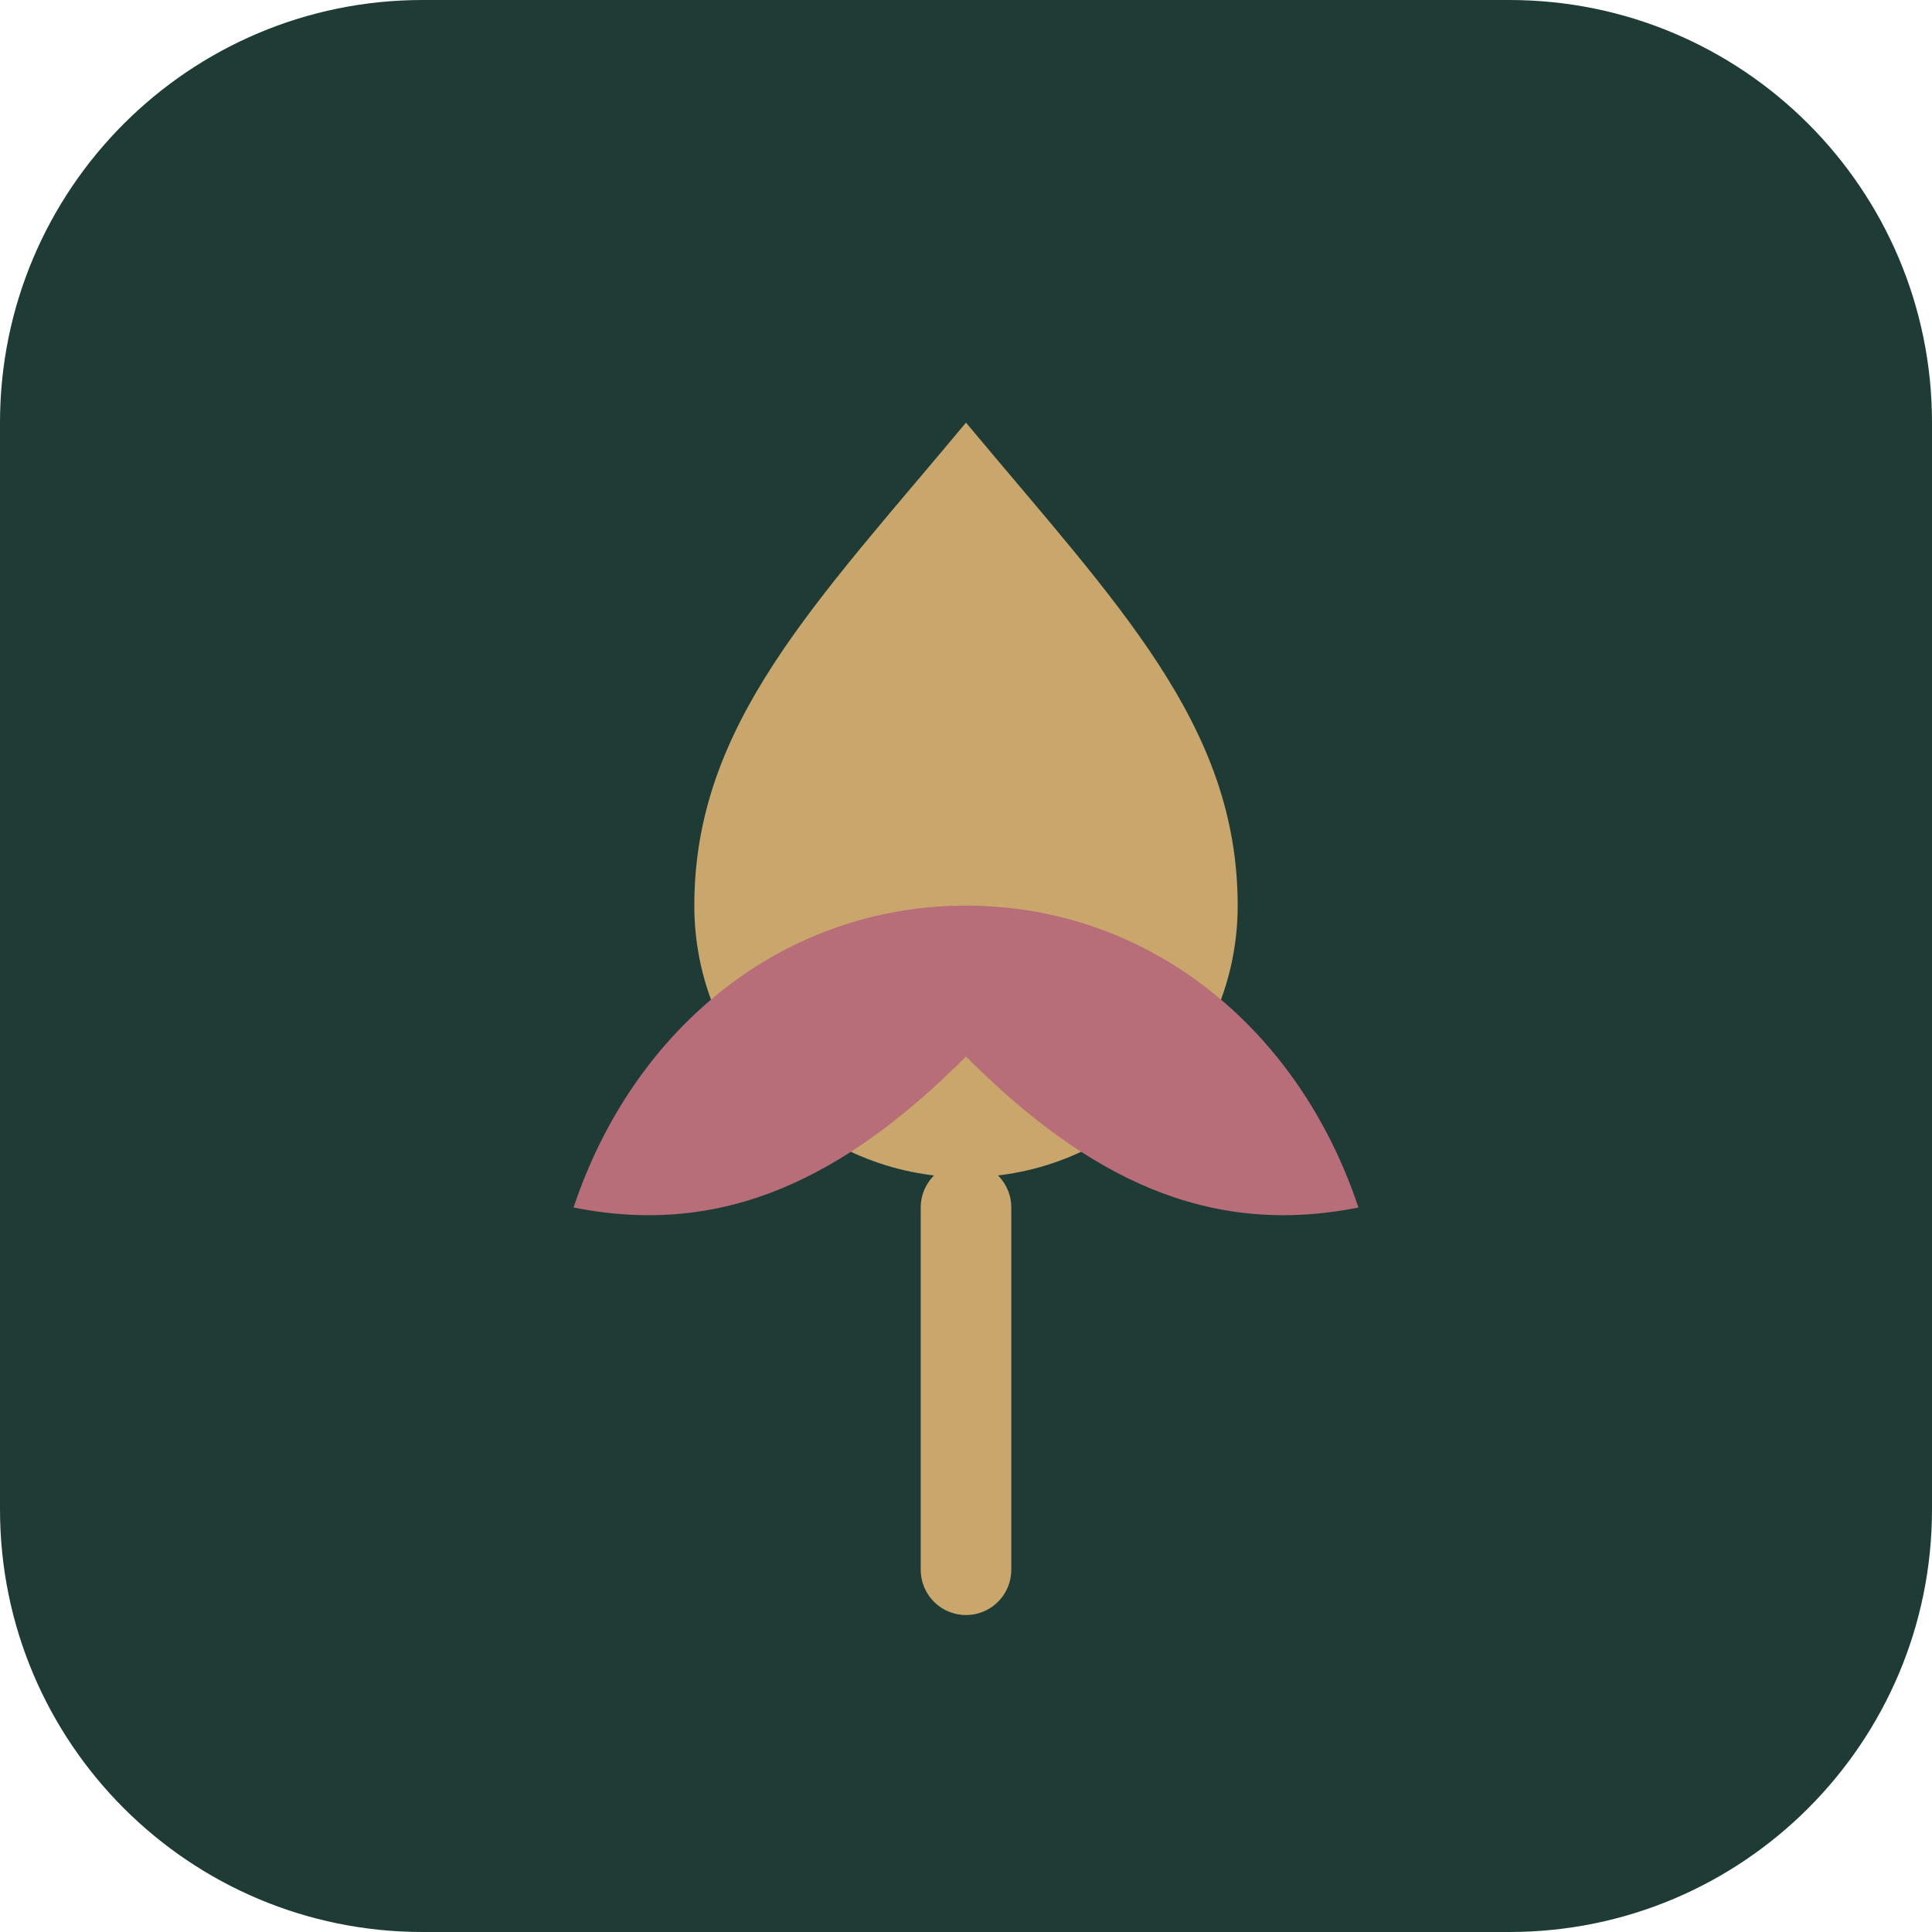
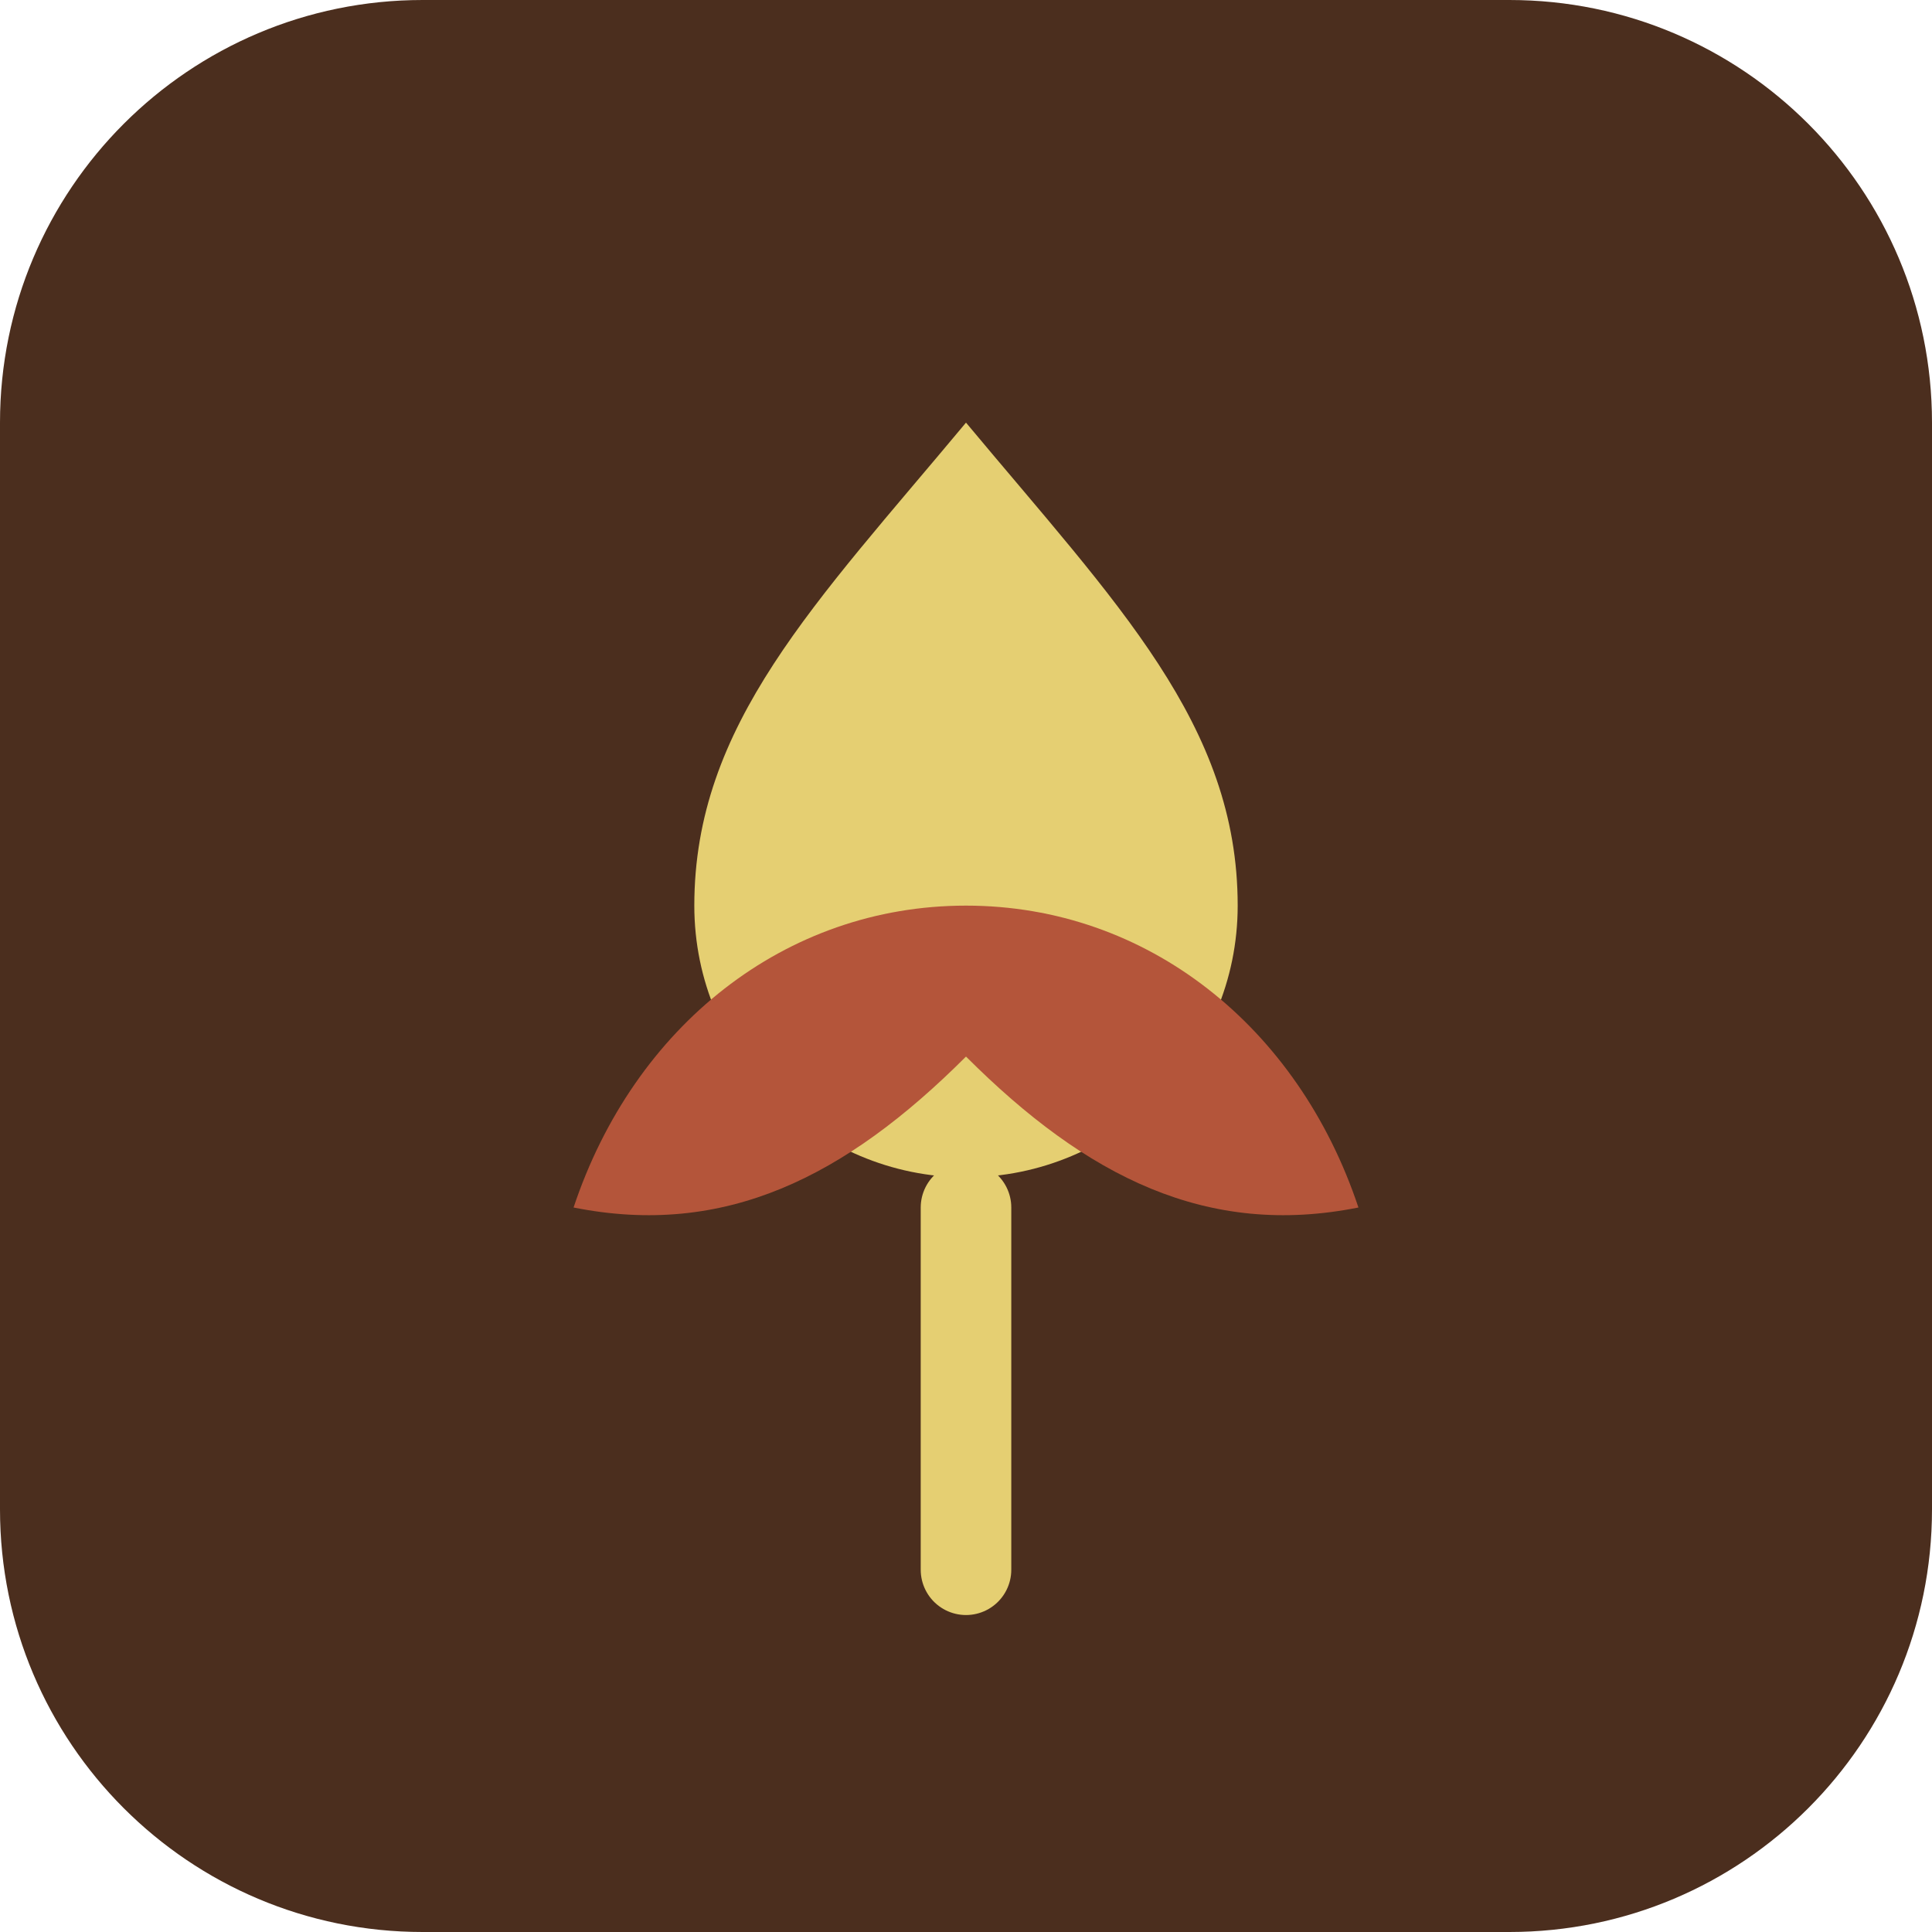
<svg xmlns="http://www.w3.org/2000/svg" viewBox="0 0 64 64">
-   <rect width="64" height="64" rx="14" fill="#1F3B35" />
-   <path d="M32 14c5 6 9 10 9 16a9 9 0 0 1-18 0c0-6 4-10 9-16z" fill="#C9A66B" />
-   <path d="M32 30c-6 0-11 4-13 10 5 1 9-1 13-5 4 4 8 6 13 5-2-6-7-10-13-10z" fill="#B76E79" />
-   <path d="M32 40v12" stroke="#C9A66B" stroke-width="3" stroke-linecap="round" />
+   <rect width="64" height="64" rx="14" fill="#4B2E1E" />
+   <path d="M32 14c5 6 9 10 9 16a9 9 0 0 1-18 0c0-6 4-10 9-16z" fill="#E5CF72" />
+   <path d="M32 30c-6 0-11 4-13 10 5 1 9-1 13-5 4 4 8 6 13 5-2-6-7-10-13-10z" fill="#B4553A" />
+   <path d="M32 40v12" stroke="#E5CF72" stroke-width="3" stroke-linecap="round" />
</svg>
